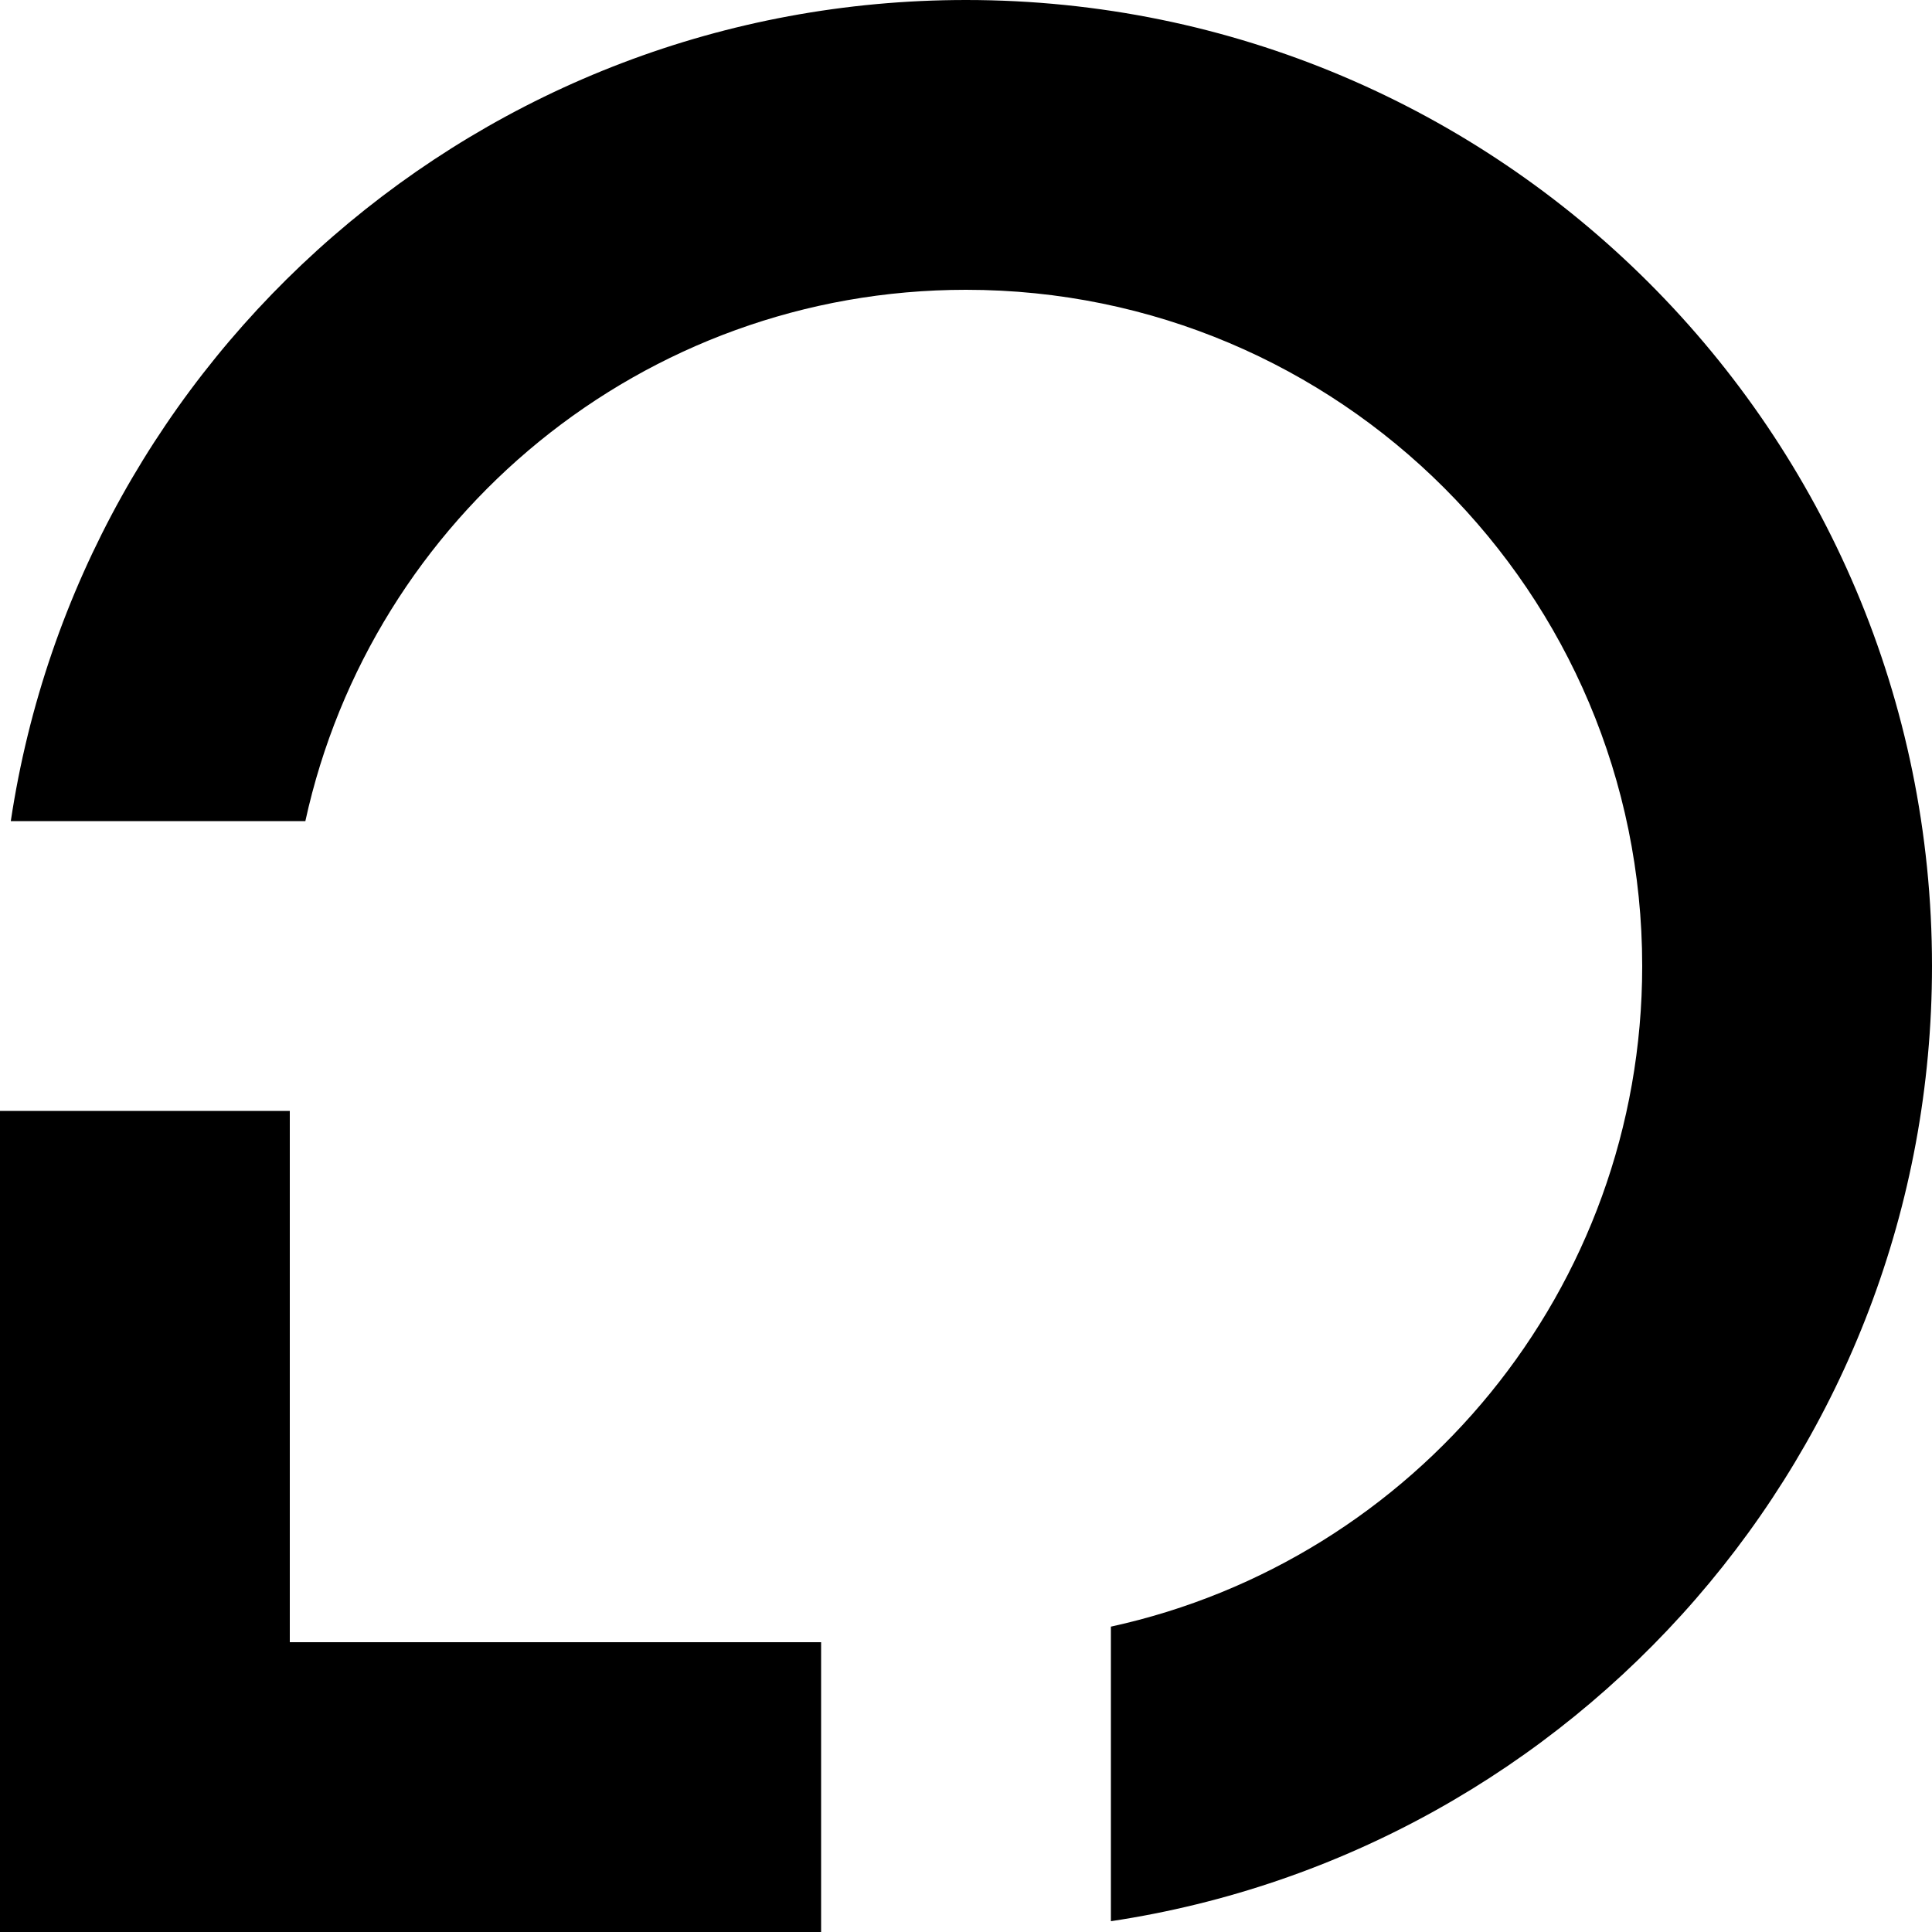
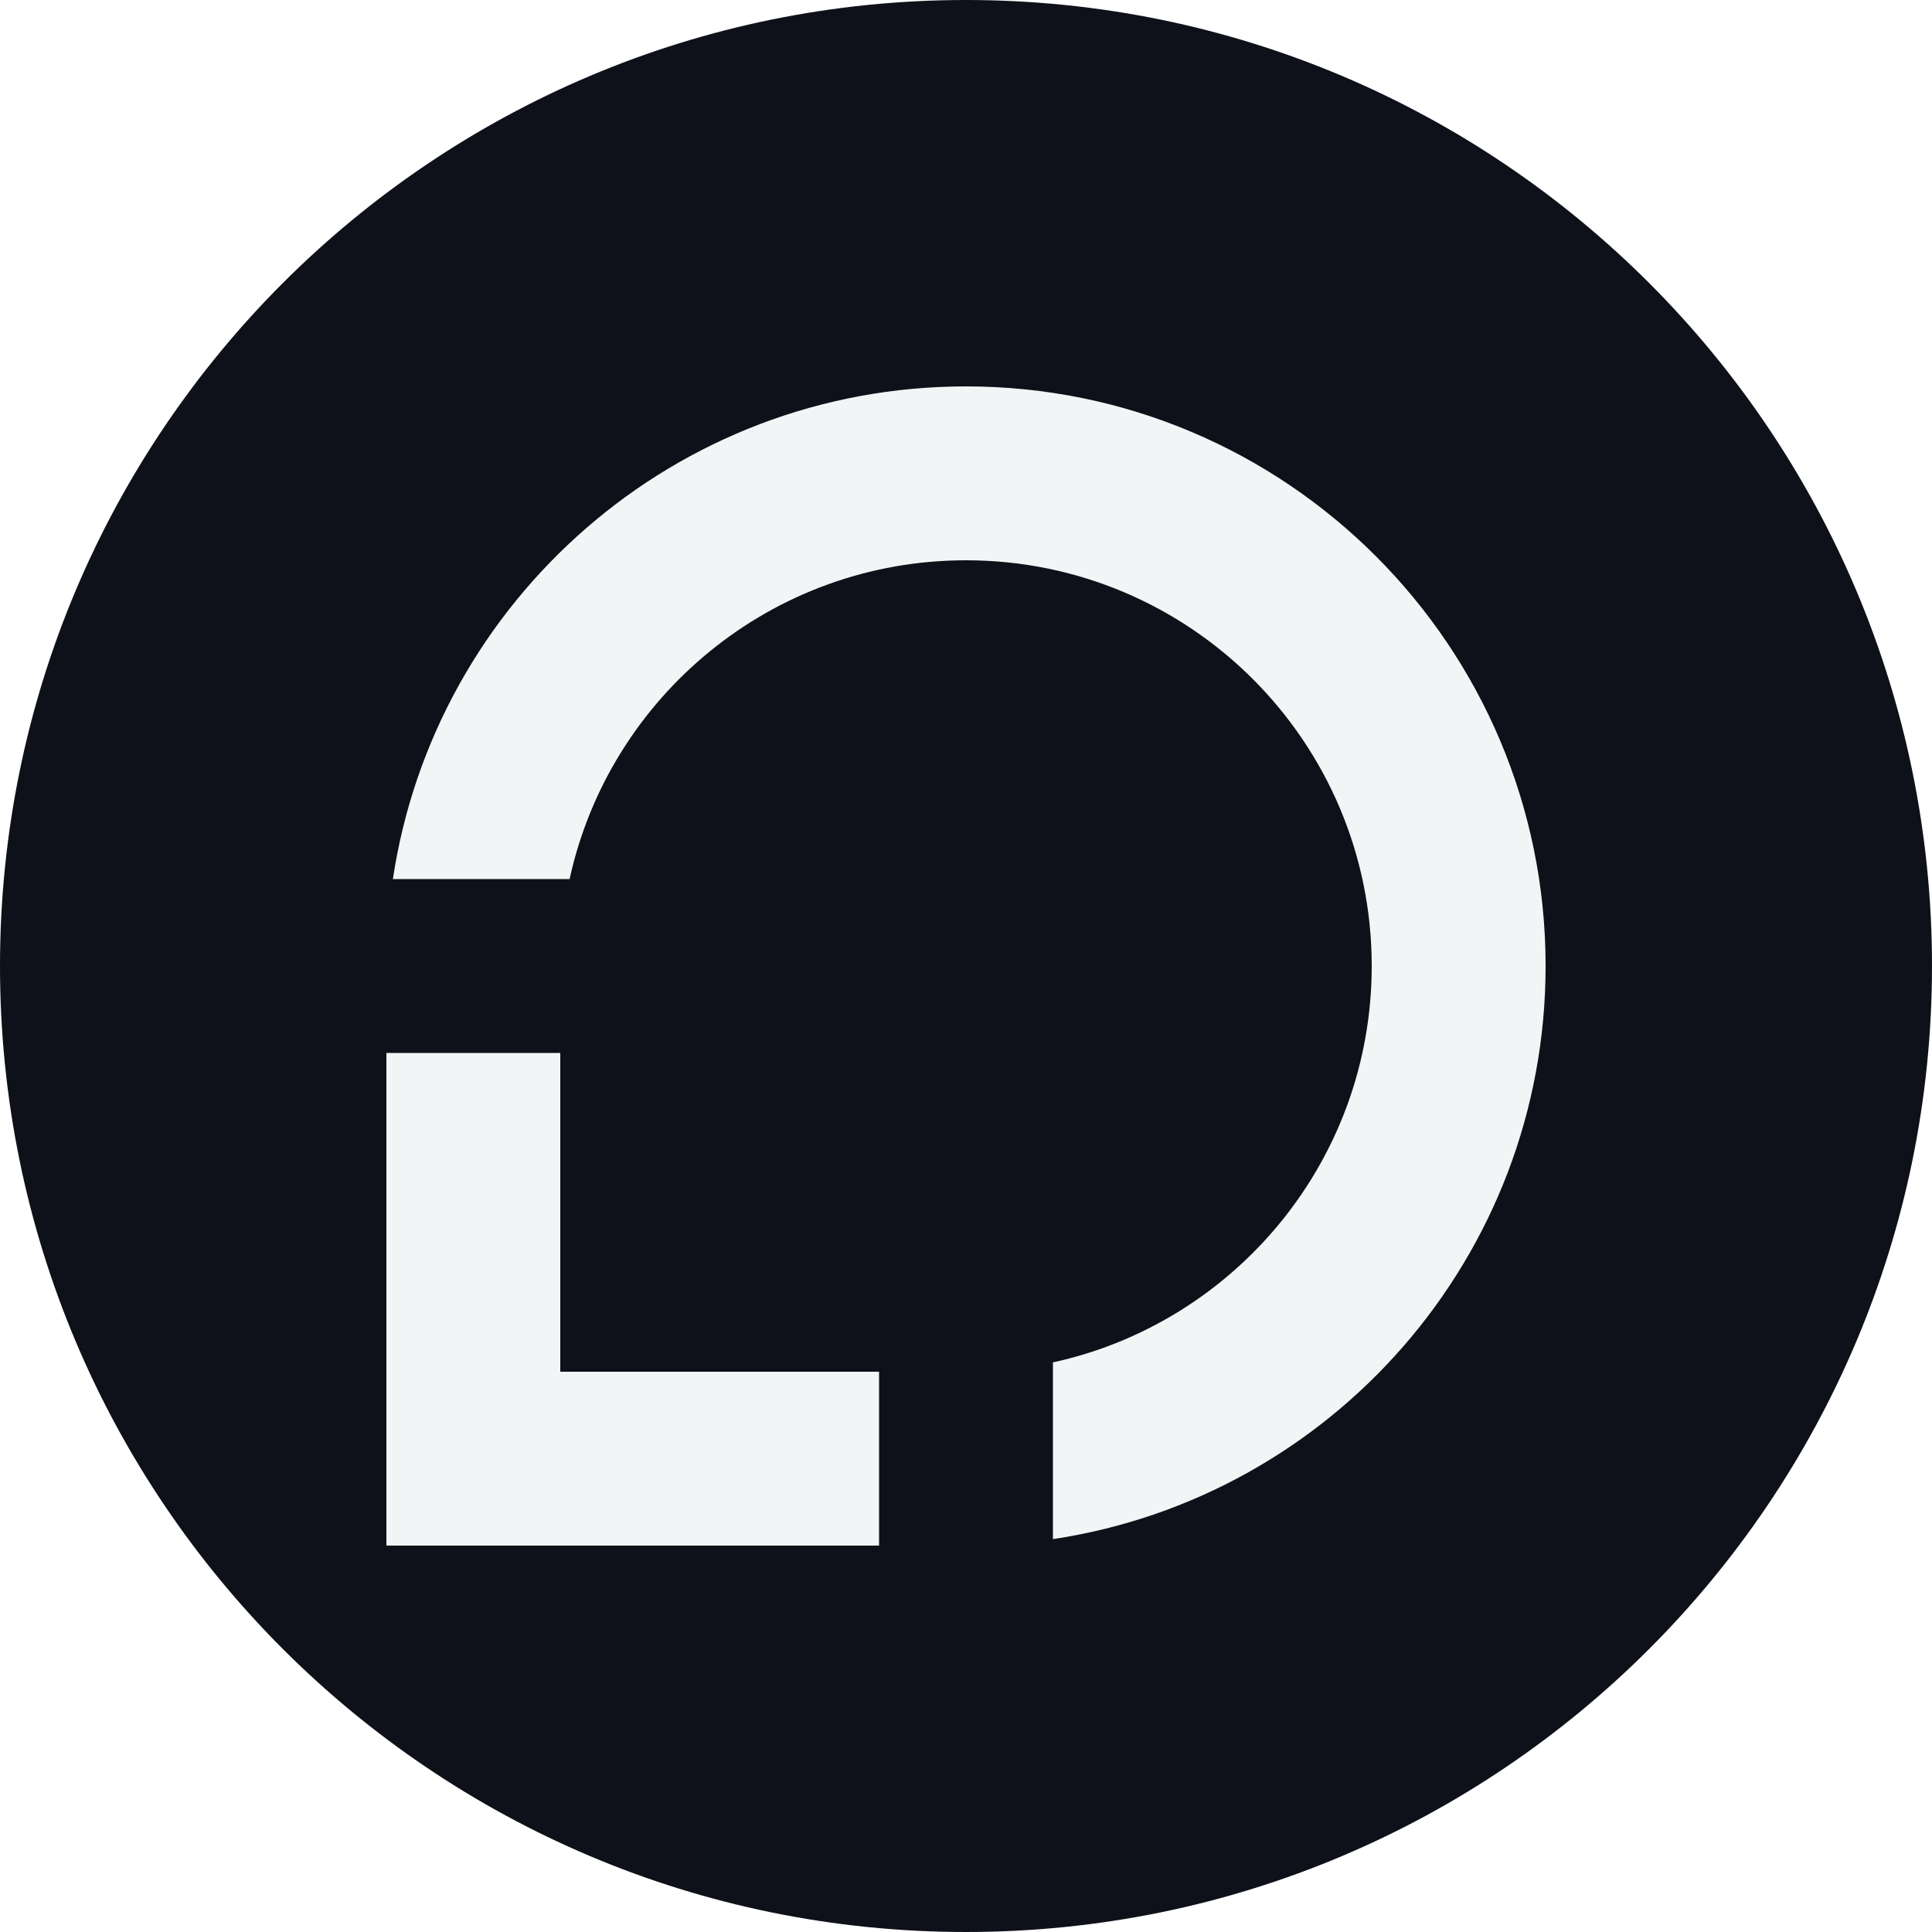
<svg xmlns="http://www.w3.org/2000/svg" width="1000" height="1000" viewBox="0 0 1000 1000" fill="none">
-   <path fill-rule="evenodd" clip-rule="evenodd" d="M575 994.412C815.563 958.226 1000 750.652 1000 500C1000 223.858 776.142 0 500 0C249.348 0 41.774 184.437 5.588 425H158.054C192.388 267.741 332.444 150 500 150C693.3 150 850 306.7 850 500C850 667.556 732.259 807.612 575 841.945V994.412ZM425 1000H0V575H150V850H425V1000Z" fill="black" />
+   <rect width="1000" height="1000" rx="500" fill="#0F111A" />
+   <path fill-rule="evenodd" clip-rule="evenodd" d="M545 796.647C689.338 774.936 800 650.391 800 500C800 334.315 665.685 200 500 200C349.609 200 225.064 310.662 203.353 455H294.833C315.433 360.645 399.466 290 500 290C615.98 290 710 384.02 710 500C710 600.534 639.355 684.567 545 705.167V796.647ZM455 800H200V545H290L290 710H455V800Z" fill="#F3F4F6" />
</svg>
